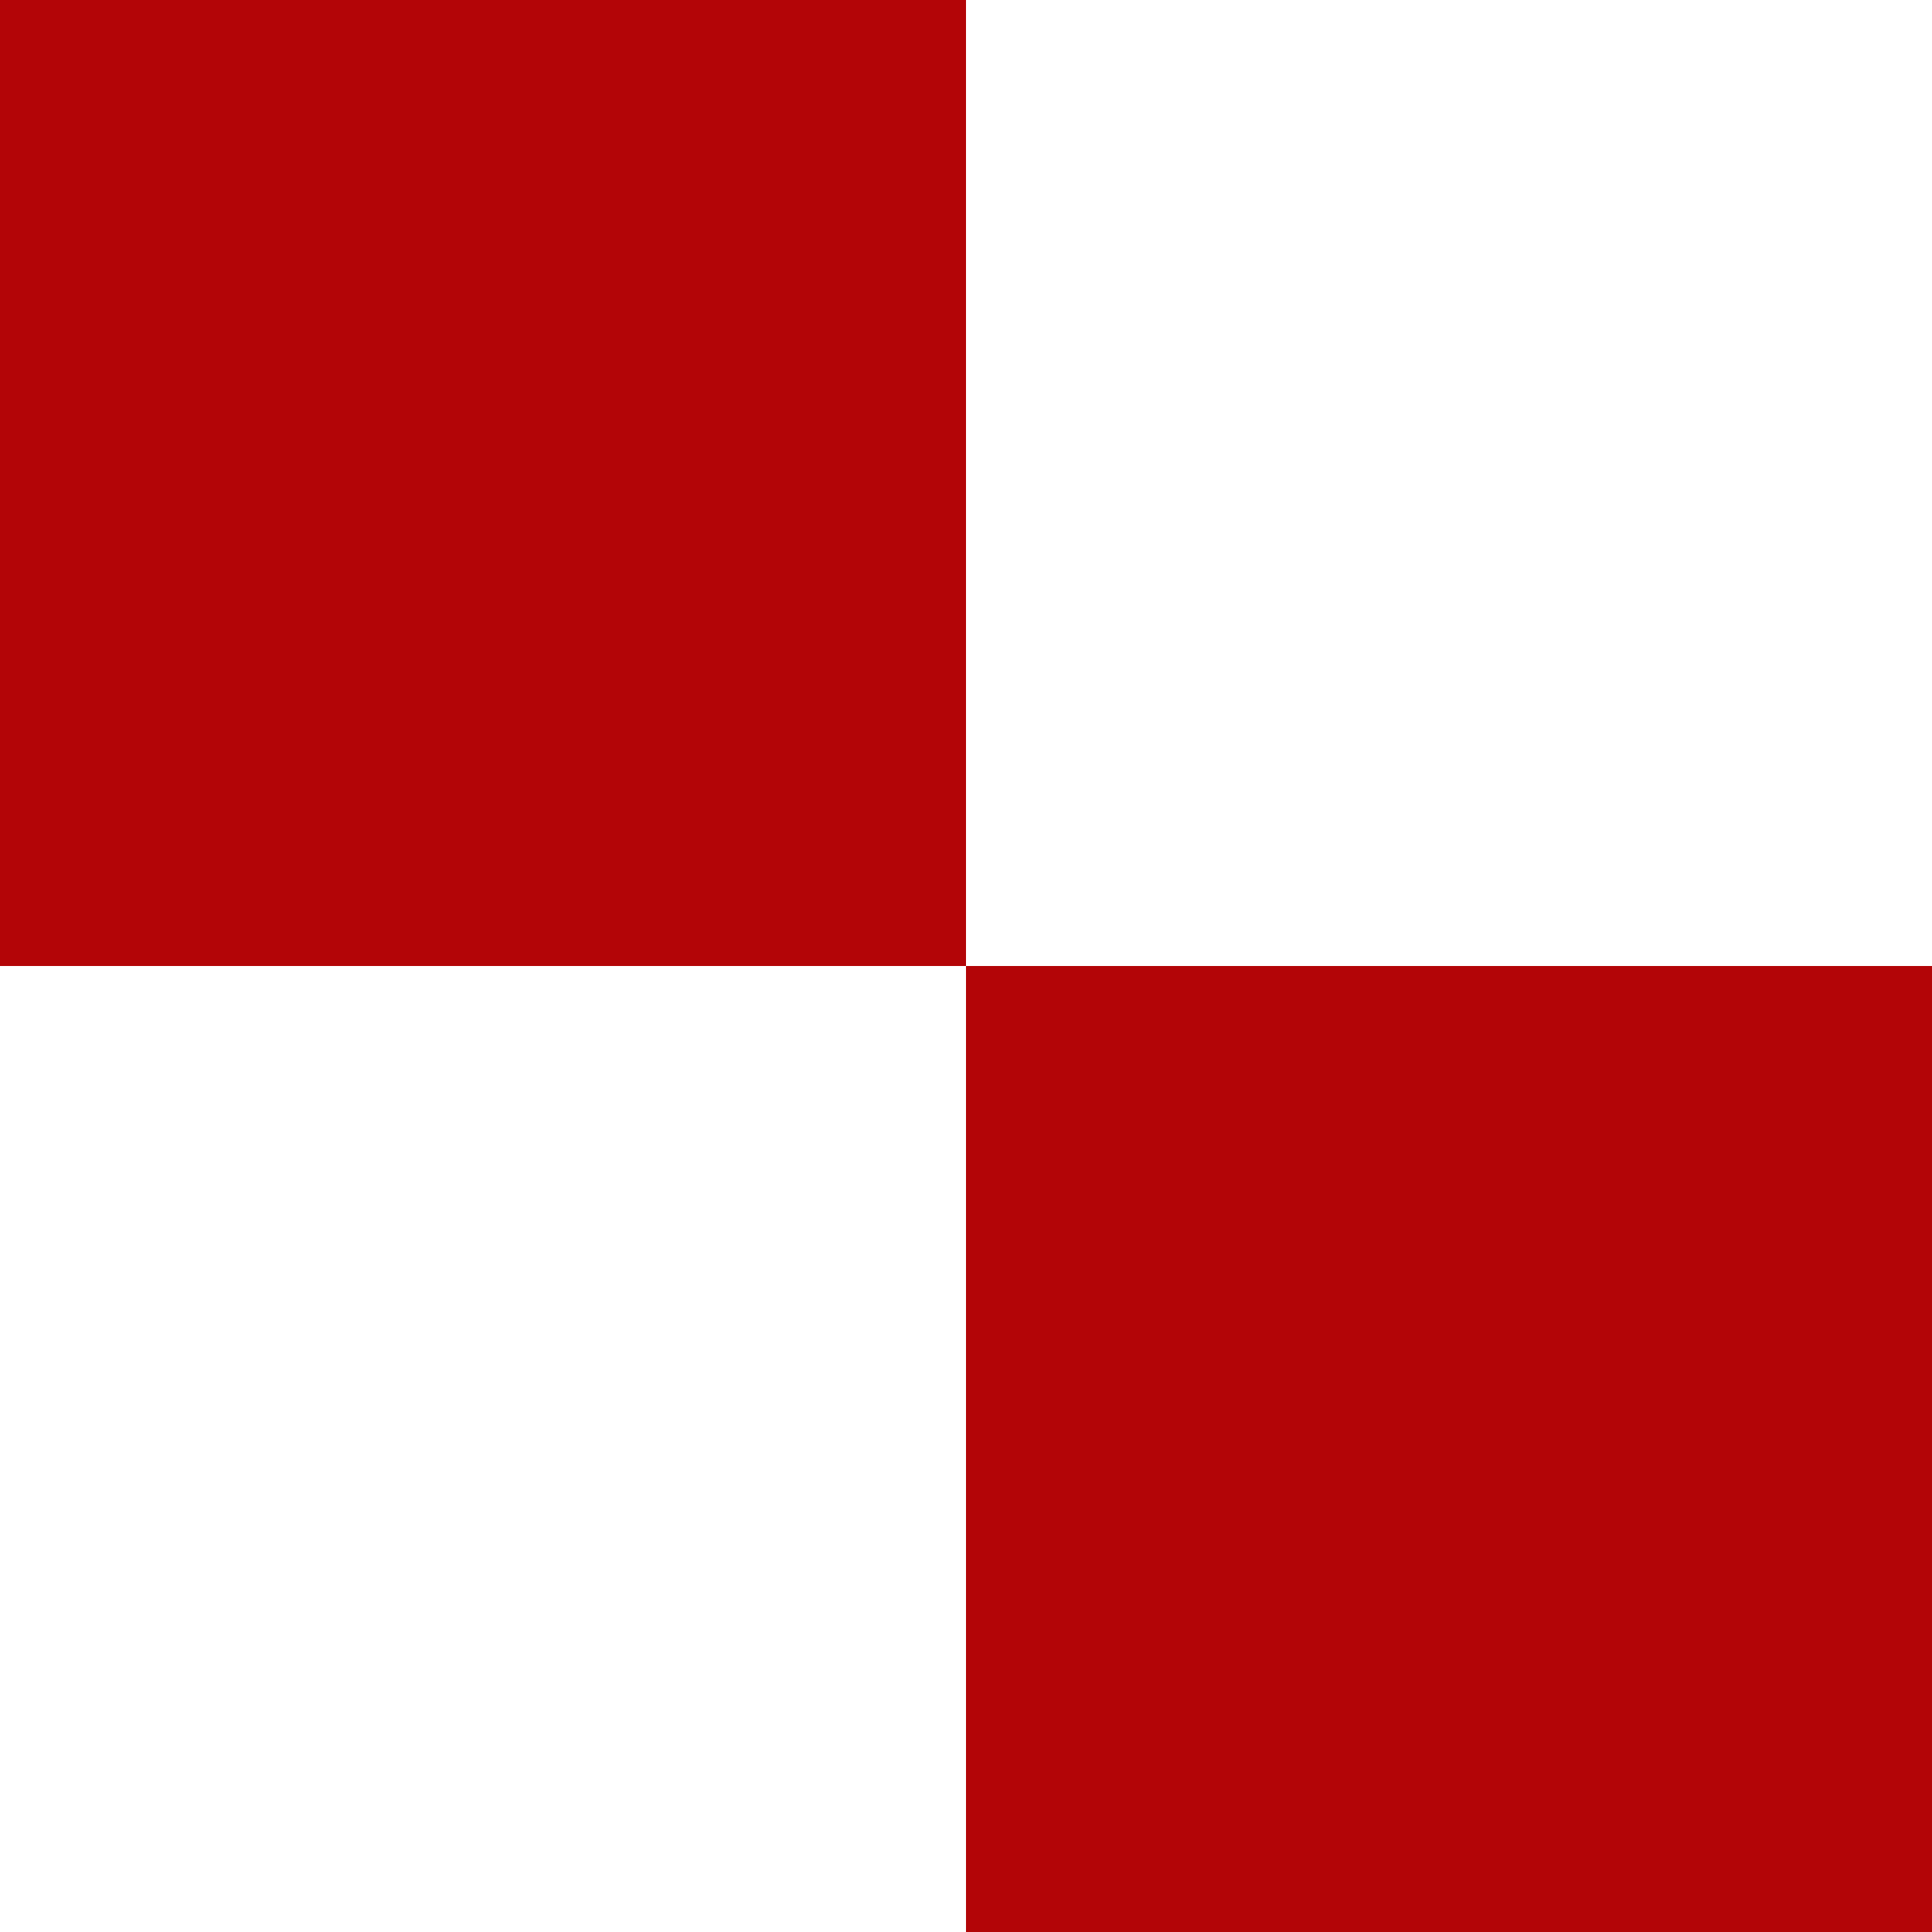
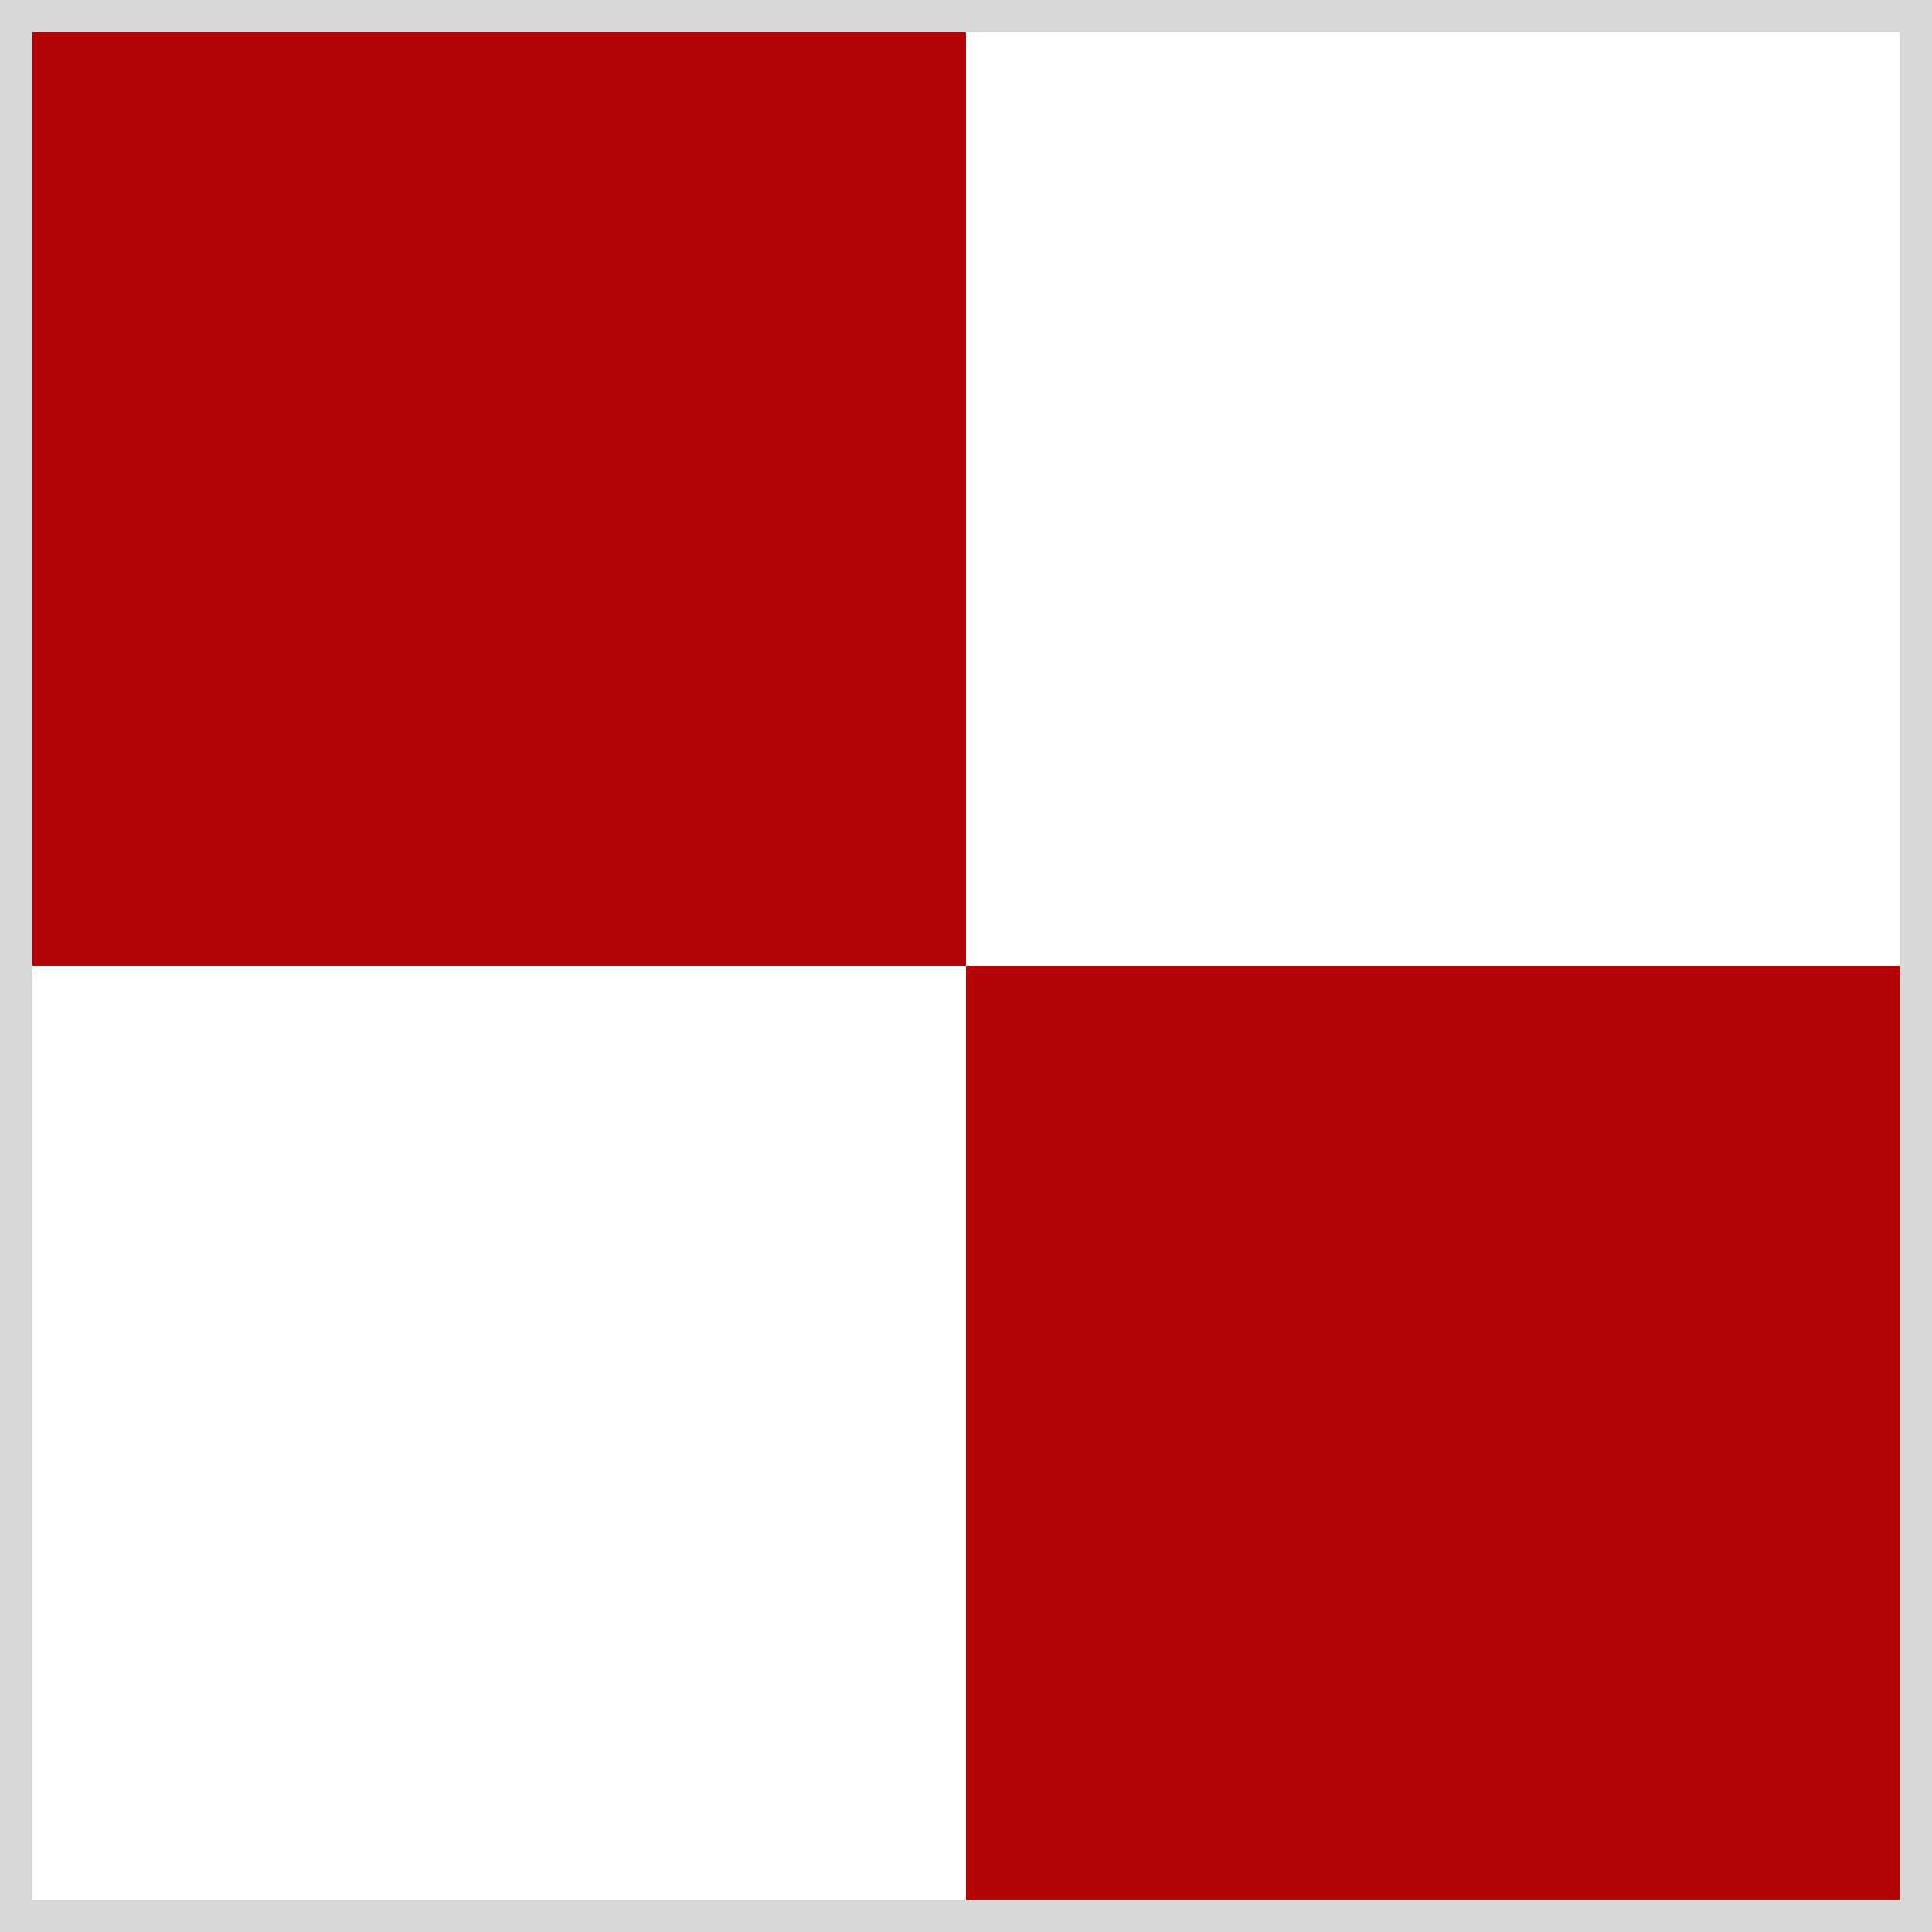
<svg xmlns="http://www.w3.org/2000/svg" width="120" height="120">
-   <rect width="60" height="60" x="0" y="0" style="fill:#b30507;" />
-   <rect width="60" height="60" x="60" y="0" style="fill:white;" />
-   <rect width="60" height="60" x="0" y="60" style="fill:white;" />
-   <rect width="60" height="60" x="60" y="60" style="fill:#b30507;" />
+   <rect fill="#b30507" width="60" height="60" x="0" y="0" />
+   <rect fill="#ffffff" width="60" height="60" x="60" y="0" />
+   <rect fill="#ffffff" width="60" height="60" x="0" y="60" />
+   <rect fill="#b30507" width="60" height="60" x="60" y="60" />
+   <rect fill="none" stroke-width="2" stroke="#d8d8d8" width="118" height="118" x="1" y="1" />
</svg>
